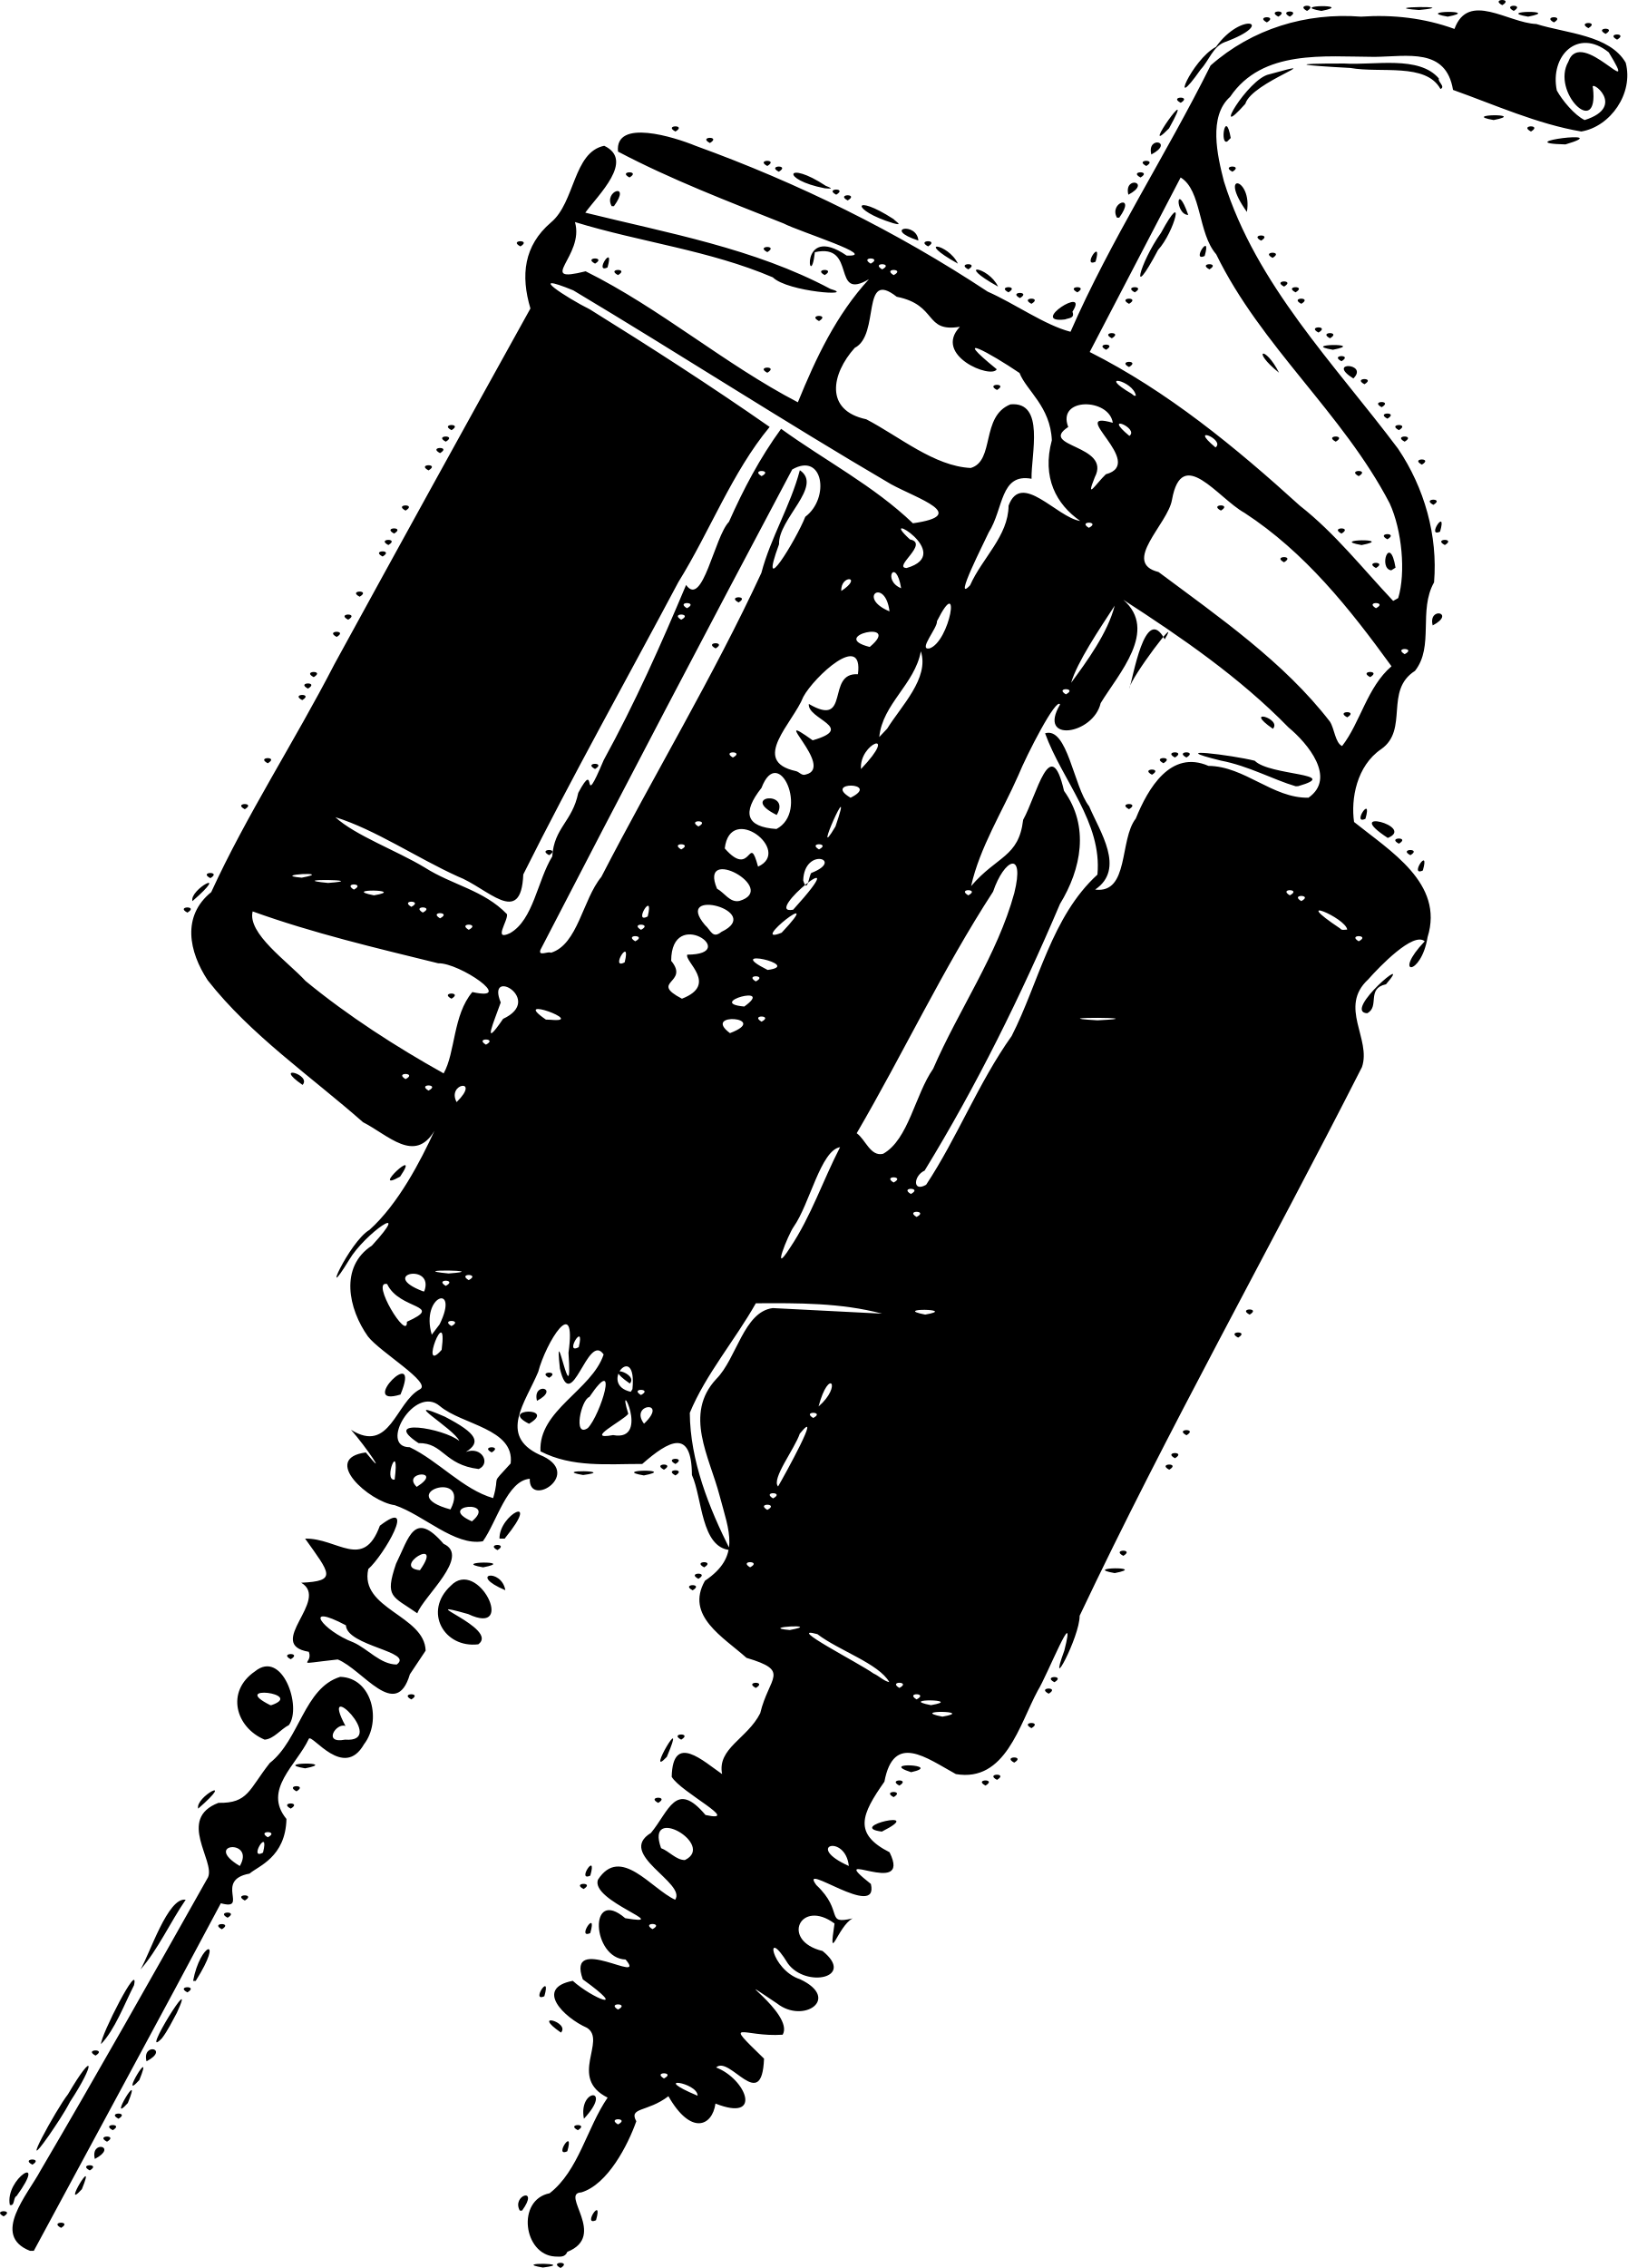
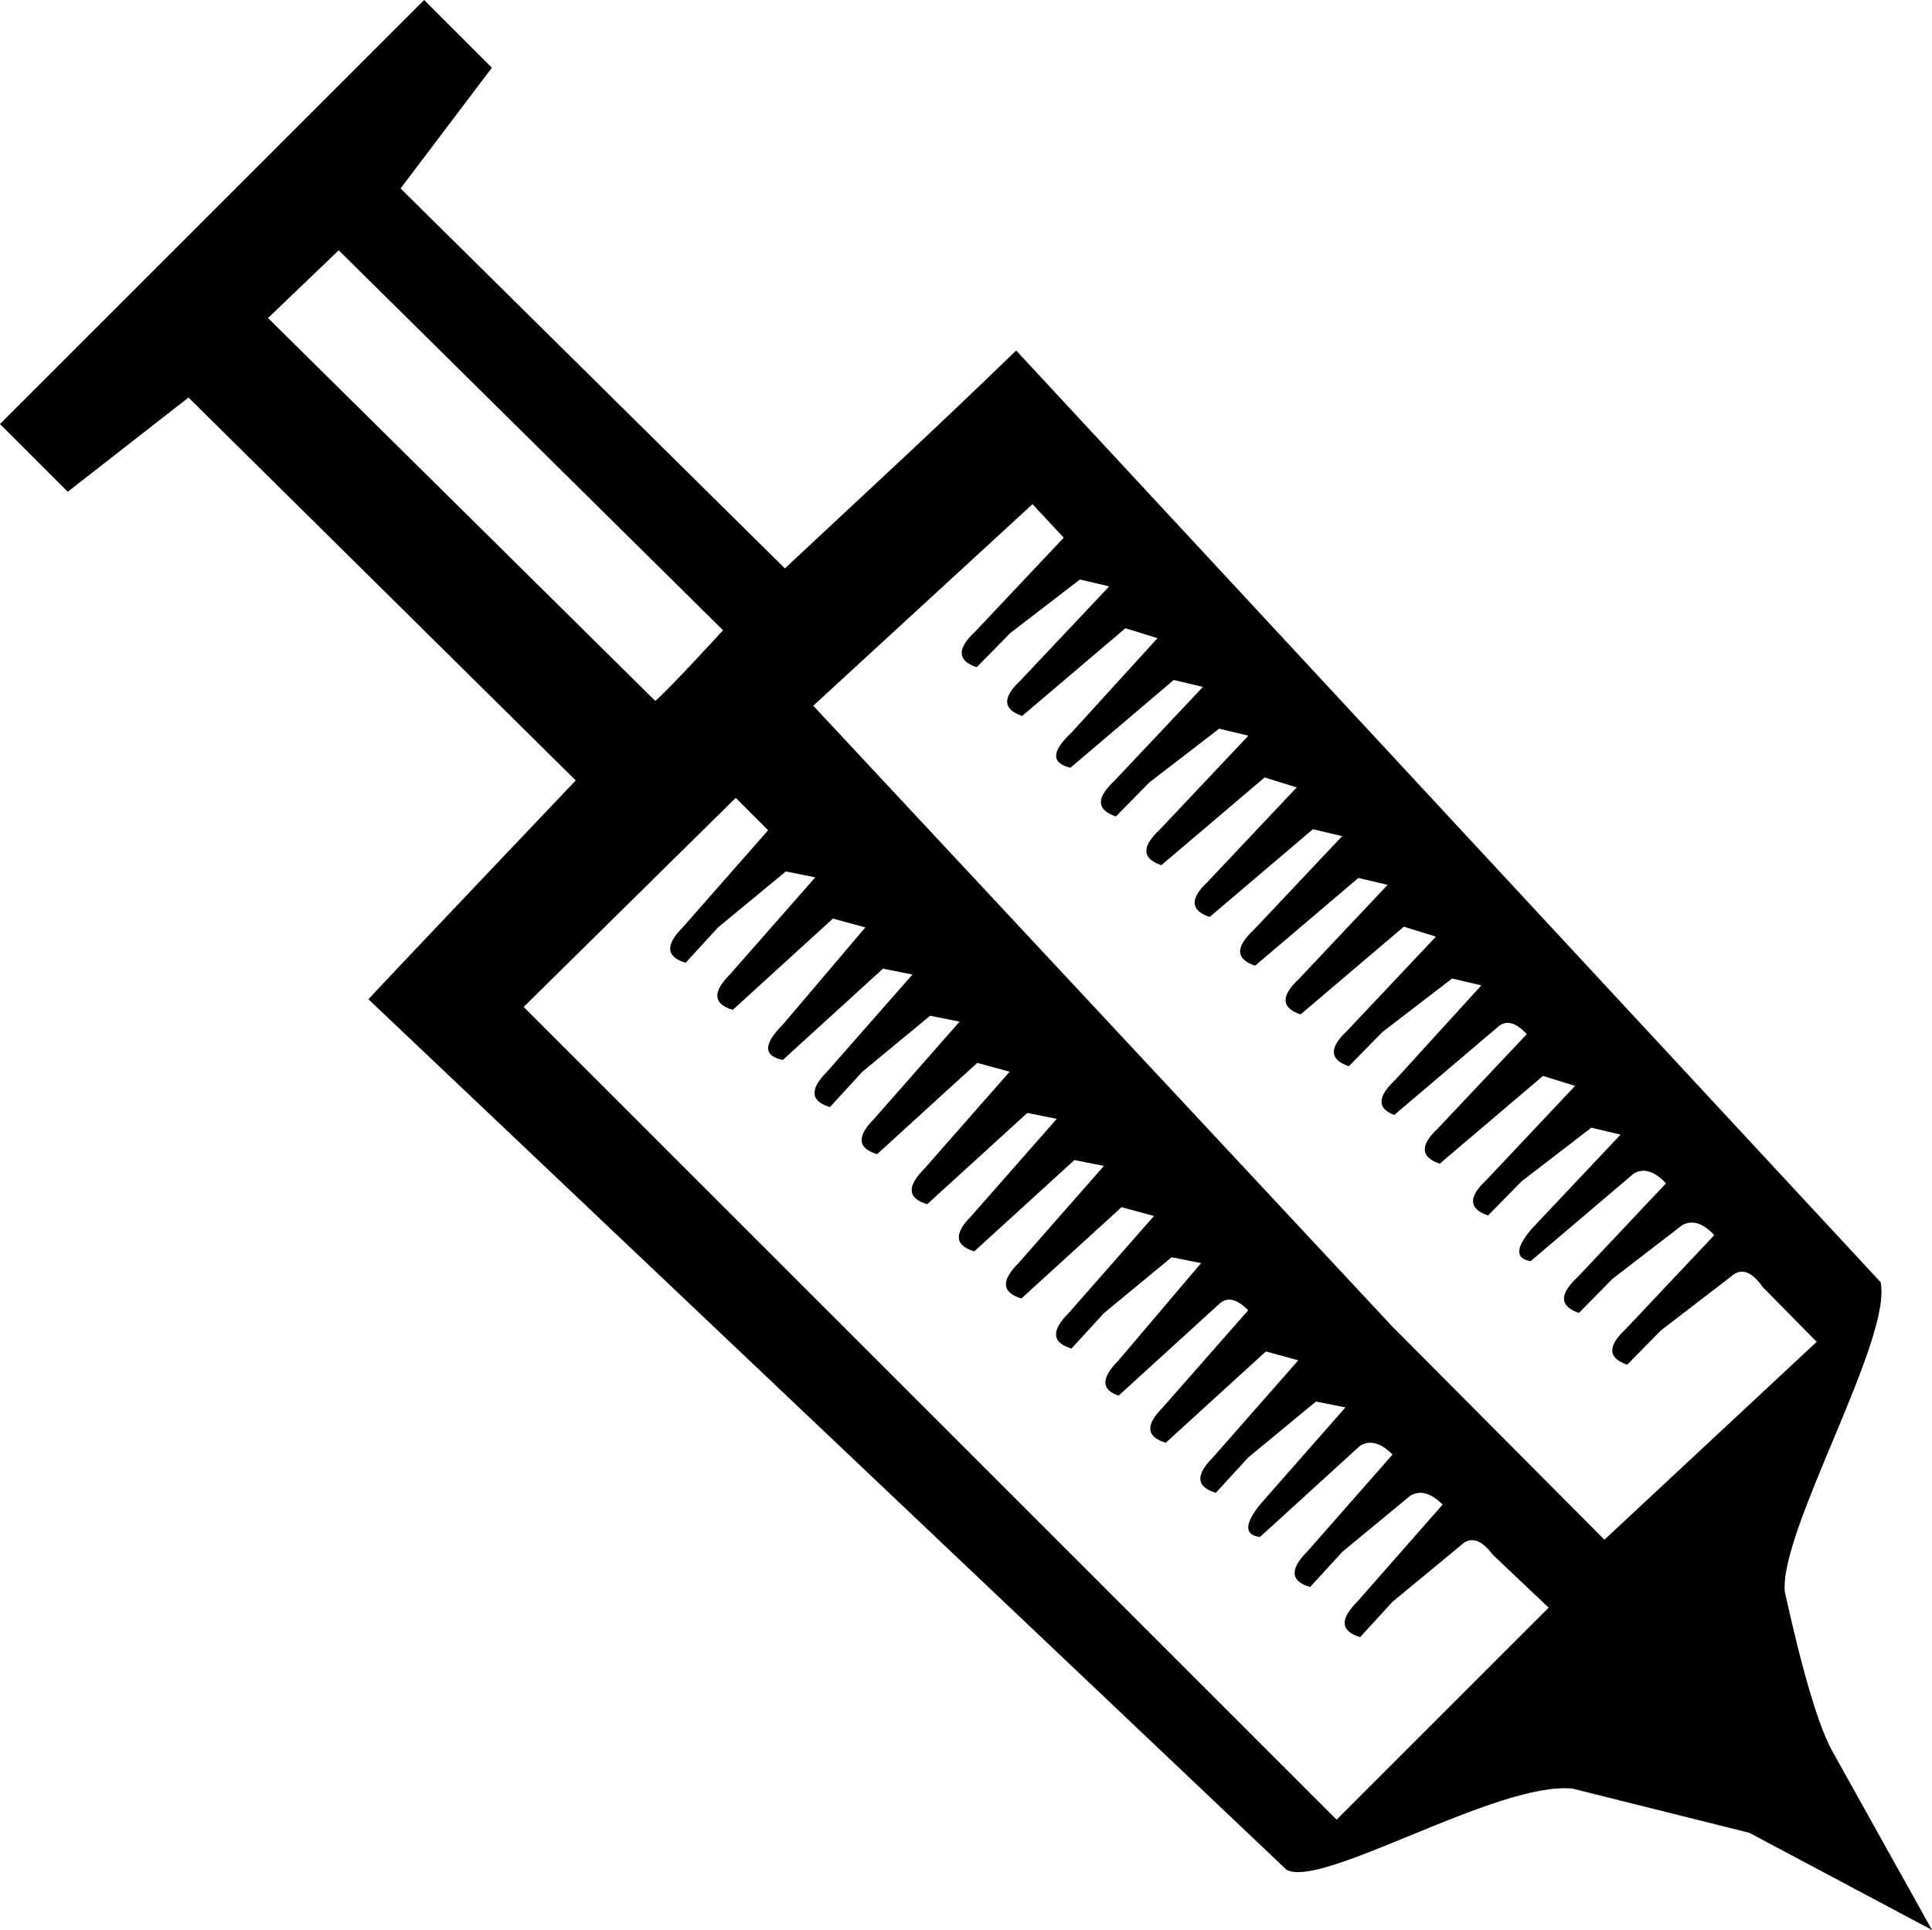
- <svg xmlns="http://www.w3.org/2000/svg" xml:space="preserve" width="283.42" height="394.898" viewBox="0 0 74.988 104.483">
-   <path d="M94.254 199.808c-1.532-.254 1.623-.205 0 0m.815.021c-.573-.303.548-.33 0 0m-.264-.529c-1.447-.09-1.778-2.609-.242-2.914 1.34-1.04 1.712-3.004 2.673-4.406-1.83-.911-.02-2.632-.953-3.217-1.065-.47-2.426-1.825-.652-2.163.9.809 2.646 1.507.462-.068-.786-2.18 3 .303 1.972-.914-1.558-.049-1.72-3.365-.018-1.904 2.293.382-1.606-.79-1.258-1.77 1.041-1.61 2.457.419 3.56.92.53-.78-2.72-2.105-1.116-3.078.827-.996 1.143-2.458 2.514-.826 1.71.371-1.149-1.055-1.558-1.759.047-2.07 1.476-.698 2.323-.126-.233-1.19 1.16-1.625 1.755-2.801.41-1.7 1.423-1.943-.632-2.554-1.06-.953-2.835-1.935-1.914-3.551 1.66-1.121 1.114-2.262.674-3.926-.468-1.79-1.66-3.753-.15-5.371.94-.944 1.26-3.09 2.599-3.265l5.042.257c-1.906-.504-3.864-.489-5.82-.478-.959 1.699-2.315 3.282-3.043 5.048.017 2.2.879 4.37 1.865 6.322-1.354-.112-1.282-2.388-1.767-3.46-.014-2.165-1.058-1.587-2.289-.508-1.595-.004-3.221.176-4.689-.581-.102-1.89 2.364-2.817 2.91-4.463-.738-1.078-1.486 2.89-2.015.653-.281-2.64.61 2.412.395-.731.389-2.79-1.043-.467-1.395.88-.58 1.393-1.844 2.924.054 3.814 2.108.843-.495 2.5-.443 1.11-1.04.085-1.522 1.986-2.16 2.88-1.3.23-2.723-1.21-4.06-1.662-1.176-.156-3.418-2.153-1.335-2.43 1.088 1.333-.005-.28-.682-1.044 1.796 1.127 2.054-1.266 3.175-1.866.568-.298-1.84-1.714-2.395-2.434-.895-1.259-1.324-3.205.183-4.186 1.93-2.104-.324-.57-1.047.654-1.385 2.265-.01-.821.935-1.378 1.335-1.2 2.356-3.18 2.993-4.562-.916 1.52-2.125.197-3.29-.397-2.414-2.126-5.188-4.024-7.159-6.541-.865-1.316-1.202-2.953.164-4.06 1.61-3.517 3.858-6.972 5.675-10.498a3178 3178 0 0 1 9.033-16.389c-.454-1.524-.307-2.89.947-3.964 1.116-.925 1.02-3.236 2.453-3.531 1.416.672-.278 2.263-.872 3.081 3.794.94 7.78 1.64 11.298 3.514 1.259.36-1.962.146-2.656-.534-2.921-1.247-6.098-1.62-9.118-2.547.455 1.56-1.84 2.852.492 2.268 3.442 1.709 6.394 4.272 9.78 6.035.834-2.044 1.768-4.029 3.276-5.671-1.762 1.042-.521-1.684-2.493-1.244-.216 1.983-.805-1.401 1.465.155 1.55.061-2.182-1.102-2.9-1.477-2.579-1.027-5.175-2.017-7.636-3.312-.153-1.537 2.608-.665 3.574-.267 4.736 1.716 9.254 3.94 13.46 6.718 1.254.553 2.636 1.546 3.818 1.849 1.854-4.242 4.395-8.13 6.455-12.269 1.91-1.686 4.396-2.445 6.93-2.248 1.475-.1 2.915.06 4.307.566.639-1.747 2.47-.275 3.773-.227 1.379.434 3.375.502 4.118 1.782.374 1.414-.706 2.947-2.047 3.17-2.018-.342-3.97-1.223-5.91-1.916-.325-1.956-2.093-1.538-3.617-1.522-2.316-.008-5.169-.355-6.654 1.84-1.01.9-.591 2.708-.286 3.895 1.486 4.764 5.093 8.41 8.023 12.315 1.218 1.804 1.839 4.011 1.66 6.158-.734 1.297.012 2.952-.879 4.078-1.423.905-.273 2.707-1.557 3.605-1.135.772-1.403 2.3-1.25 3.357 1.655 1.332 4.16 2.824 3.388 5.302-.3 1.85-1.65 1.785-.132.194-.522-.461-2.097 1.181-2.605 1.756-1.378 1.27.155 2.738-.287 4.038-4.292 8.447-8.954 16.72-13.01 25.278.01.974-1.507 3.795-.706 1.604.6-2.364-.79 1.154-1.222 1.841-.85 1.573-1.495 4.237-3.776 3.848-1.367-.75-2.866-1.922-3.292.35-1.06 1.506-1.45 2.397.237 3.252 1.08 2.176-3.093-.31-.86 1.461.39 1.692-3.374-1.108-2.513.051 1.303 1.227.37 1.833 1.671 1.535-.682.354-1.136 2.227-.834.235-1.573-1.164-2.502.796-.551 1.266 1.533 1.237-.761 1.715-1.594.582-1.11-1.822-.794.285.56.721 1.894.892.152 2.073-1.066 1.112-2.615-1.744.832.464.262 1.442-1.837.125-2.818-.798-.859 1.102-.1 2.567-1.583-.176-2.208.407 1.382.53 2.178 2.533-.03 1.663-.147 1.055-1.136 1.473-2.168-.338-.974.743-1.842.498-1.48 1.153-.387 1.099-1.32 2.915-2.534 3.277-.998.04 1.213 1.998-.644 2.739-.113.273-.348.218-.575.215m2.91-6.085c.574-.303-.547-.33 0 0m3.667-1.323c.01-.623-2.258-.943-.001 0zm-1.55-.794c.574-.303-.548-.33 0 0m-2.117-3.175c.574-.303-.547-.33 0 0m1.588-3.704c.573-.303-.548-.33 0 0m9.048-2.91c-.155-1.496-2.087-.939 0 0m-7.555-.273c1.448-.698-1.846-2.618-1.096-.548.373.138.685.544 1.096.548m11.868-6.607c1.577-.271-1.607-.313 0 0m-.529-.529c1.577-.272-1.607-.313 0 0m-.661-.265c.573-.302-.548-.33 0 0m-.794-.529c.573-.303-.548-.33 0 0m-.463-.267c-.487-.857-2.328-1.455-3.314-2.21-1.527-.422 1.92 1.332 2.588 1.813.245.106.466.345.726.397m-4.586-2.4c1.613-.305-1.535-.133 0 0m-1.83-2.889c.573-.303-.548-.33 0 0m-12.817-2.117c1.22-1.028-1.697-.753 0 0m-.988-.55c.974-1.887-2.679-.72 0 0m14.598.021c.574-.303-.547-.33 0 0m-12.633-.542c.348-1.191-.188-.503.807-1.597.194-1.601-2.241-1.782-3.26-2.641-1.171-1.007-2.84 1.897-1.391 1.893 1.32.628 2.452 1.943 3.844 2.345m-.662-1.34c-1.611-.195-1.625-1.214-2.776-1.194-1.776-1.171 1.152-.693 1.88-.099-.247-.574-2.864-2.073-.666-1.118 1.498.777 1.676 1.179.967 1.624.74-.278 1.158.535.595.786m.595-.764c-.573-.303.548-.33 0 0m12.965 2.117c.574-.303-.547-.33 0 0m-16.42-.53c1.285-.81-.732-.712 0 0m16.653-.021c.294-.502 2.087-3.756.999-2.43-.236.703-1.32 2.088-1 2.43m-17.668-.314c.249-1.936-.555.087 0 0m10.065-2.051c1.785.332.1-2.93.7-.98-.2.297-2.09 1.238-.7.98m-1.163-.324c.579-.592 1.482-3.519.07-1.431-.379.115-.763 1.902-.07 1.431m2.588-.2c1.169-1.106-.693-.928 0 0m7.797-.264c.574-.303-.547-.33 0 0m.246-.53c1.105-.957.483-1.819 0 0m-8.576-.8c.224-2.26-1.6-.217-.077.124zm-.12-.258c-1.418-.982.438-.475 0 0m.513.53c.573-.303-.548-.33 0 0m-9.185-2.08c.301-2.304-1.08 1.229 0 0m6.318-.125c.313-1.276-.71.384 0 0m-6.413-1.049c.95-1.929-.897-1.356-.36.475zm-1.506-.12c1.772-.799-.349-.532-.91-1.738-.794-.196.953 2.692.91 1.738m2.054.198c.574-.302-.547-.33 0 0m21.829-.529c1.576-.271-1.608-.313 0 0m-23.085-1.066c.502-1.333-2.15-.81-.067-.01zm.992-.257c.573-.303-.548-.33 0 0m1.058-.264c.574-.303-.547-.33 0 0m-.926-.307c2.095-.155-2.127-.205 0 0m15.746-1.205c.956-1.427 1.506-3.09 2.293-4.614-.894.149-1.398 2.62-2.14 3.67-.249.352-1.077 2.389-.153.944m5.818-1.399c.573-.303-.548-.33 0 0m-.265-1.058c.574-.303-.547-.33 0 0m.705-.424c1.422-2.143 2.411-4.704 3.942-6.854 1.25-2.453 1.833-5.499 3.952-7.435.224-2.406-1.626-4.336-2.412-6.51 1.033-.315 1.315 2.462 2.03 3.362.488 1.165 1.687 2.882.276 3.838 1.58.197 1.108-2.297 1.873-3.272.563-1.39 1.606-3.185 3.35-2.427 1.666.015 2.96 1.499 4.608 1.466 1.3-.91-.04-2.51-.918-3.236-2.25-2.304-4.921-4.14-7.616-5.883 1.626 1.414-.209 3.397-1.042 4.761-.336 1.457-2.937 1.856-1.87.063-.173-.35-1.533 2.308-1.927 3.27-.74 1.68-1.773 3.312-2.173 5.097 1.192-1.398 2.195-1.323 2.398-3.054.63-1.133 1.262-4.04 1.884-1.332 1.177 1.63.8 3.597-.187 5.209-1.796 4.224-3.85 8.387-6.238 12.285-.509.226-.57 1.015.07.652m9.35-17.303c-.574-.303.547-.33 0 0m7.672-1.058c-1.036-.306-2.166-.938-3.44-1.18-2.691-.66.533-.252 1.56.006.69.698 4.067.577 1.996 1.173zm-6.614-.53c-.574-.302.547-.33 0 0m.529-.529c-.574-.303.547-.33 0 0m.529-.264c-.574-.303.547-.33 0 0m.53 0c-.575-.303.547-.33 0 0m3.983-1.323c-1.417-.982.439-.476 0 0m-6.617-1.852c.16-.394.72-3.977 1.633-2.27.803-1.356-1.6 1.801-1.633 2.27m-10.86 22.754c.573-.303-.548-.33 0 0m-.483-1.323c1.172-.655 1.469-2.72 2.305-3.916 1.177-2.719 2.962-5.252 3.738-8.093.499-2.004-.46-1.589-.977-.066-2.32 3.57-4.137 7.45-6.284 11.128.407.285.632 1.091 1.218.947m-19.654-2.381c1.138-1.122-.467-.874 0 0m-1.295-.53c.574-.302-.547-.33 0 0m-1.058-.529c.573-.302-.548-.33 0 0m1.755-.264c.545-.962.425-2.686 1.323-3.747 2.038.454-.592-1.355-1.574-1.325-2.876-.708-5.76-1.384-8.55-2.39-.249 1.017 1.608 2.304 2.437 3.204 1.96 1.614 4.186 3.041 6.364 4.258m.361-3.44c-.573-.303.548-.33 0 0m1.588 2.117c.573-.303-.548-.33 0 0m.792-1.19c1.908-.887-.804-2.43-.11-.753-.284.817-.926 2.269.11.752m10.453.66c1.897-.72-1.34-.998 0 0m-8.269-.616c1.74.165-1.929-1.188-.213-.008zm9.724.088c.573-.303-.548-.33 0 0m15.478-.062c2.9-.14-2.823-.165 0 0m-16.273-.636c1.463-1.053-1.819-.161 0 0m-2.874-.36c1.693-.654.1-1.721.248-2.03 2.51-.005-.734-2.272-.743.284.863 1.04-1.038.943.495 1.745m3.404-.795c.574-.302-.547-.33 0 0m.545-.529c1.7-.219-2.154-1.078 0 0m-6.586-.352c.313-1.276-.71.384 0 0m-3.396-.441c1.238-.38 1.458-2.45 2.32-3.494 2.415-4.684 5.166-9.24 7.374-14.003.426-1.627 1.341-3.088 1.773-4.732 1.09.734-1.005 2.245-.958 3.41-.994 2.698.779-.18 1.209-1.265 1.146-.865.826-3.002-.604-2.178A2221 2221 0 0 0 94.143 139.1c-.12.329.369.047.485.14m7.585-14.023c-.573-.303.548-.33 0 0m1.059-2.117c-.574-.303.547-.33 0 0m1.44 16.14c.791-.773.357-.315 0 0m-6.203-.53c.574-.302-.547-.33 0 0m33.338 0c.573-.302-.548-.33 0 0m-39.106-.377c1.077-.61 1.26-2.424 1.945-3.534.082-1.33.925-1.593 1.197-2.927.923-1.732.08 1.083 1.172-1.508 1.433-2.61 2.643-5.327 3.797-8.07.765 1.074 1.302-2.21 1.975-2.908.668-1.506 1.432-2.954 2.403-4.285 2.017 1.46 4.267 2.621 6.074 4.352 2.635-.374.212-1.133-1.008-1.8-4.931-2.885-9.74-6.001-14.64-8.93-2.264-.927-.31.343.765.877 2.802 1.741 5.576 3.526 8.282 5.414-1.73 2.084-2.753 4.81-4.206 7.147-2.383 4.483-4.89 8.949-7.147 13.469-.1 2.475-1.66.61-3.023.09-1.869-.847-3.811-2.161-5.636-2.727.915.842 2.818 1.533 4.116 2.317 1.285.817 2.717 1.037 3.792 2.15.06.302-.665 1.258.142.873m1.8-3.591c-.574-.303.547-.33 0 0m2.116-3.97c-.574-.302.547-.33 0 0m5.825 7.503c2.014-.96-2.257-2.083-.76-.316.275.241.345.654.76.316m2.774.039c2.171-2.301-1.632.662 0 0m-14.42-.133c.574-.303-.547-.33 0 0m7.938 0c.573-.303-.548-.33 0 0m32.543-.01c-.072-.55-2.716-1.644-.329-.054.078.108.214.052.33.054m-41.804-.519c.574-.303-.547-.33 0 0m9.57-.088c.312-1.276-.71.384 0 0m-10.364-.177c.574-.302-.547-.33 0 0m17.066-.132c3.112-3.432-1.515.283 0 0m-17.595-.132c.574-.303-.547-.33 0 0m15.12-.273c1.852-.556-1.906-2.63-1.033-.563.344.184.592.656 1.032.563m25.89.008c.574-.303-.547-.33 0 0m-42.73-.265c1.578-.271-1.607-.313 0 0m27.385 0c.573-.303-.548-.33 0 0m14.817 0c.573-.303-.548-.33 0 0m-43.128-.264c.574-.303-.547-.33 0 0m-1.19-.307c2.094-.155-2.127-.205 0 0m22.266-.459c1.564-.6-.32-1.231-.371.345.198.628.253-.193.371-.345m-23.479.216c1.614-.306-1.534-.134 0 0m21.028-.509c1.592-.725-1.286-2.963-1.535-.839 1.25 1.431 1.09-.795 1.535.84m-3.543-.793c.573-.303-.548-.33 0 0m6.35 0c.573-.303-.548-.33 0 0m.76-1.058c.96-2.803-1.197 2.016 0 0m-2.719.116c1.52-.795.094-3.955-.69-1.893-.908 1.147-.715 1.803.69 1.893m.01-.646c-1.769-.873.7-1.16 0 0m-3.607.53c.573-.304-.548-.33 0 0m7.011-1.324c1.429-.71-1.32-.78 0 0m-2.066-1.069c1.391-.322-1.82-3.105.32-1.576 2.026-.584-.26-.97-.177-1.676 1.947 1.139.775-1.463 2.263-1.367.261-1.999-2.021.118-2.516 1.038-.474 1.207-2.468 2.957-.346 3.423.158.031.27.228.456.158m2.547-.253c1.812-1.905-.097-1.197 0 0m-5.905-.53c.574-.303-.547-.33 0 0m28.074-.529c.84-1.075 1.151-2.71 2.277-3.675-1.933-2.665-3.984-5.248-6.774-7.068-1.23-.683-2.884-3.128-3.341-.604-.188 1.123-2.344 2.899-.62 3.33 2.79 2.08 5.78 4.149 7.895 6.889.212.319.244.981.563 1.128m.237-1.323c-.574-.303.547-.33 0 0m1.058-1.852c-.574-.303.547-.33 0 0m-3.969-5.291c-.573-.303.548-.33 0 0m-2.91-2.382c-.574-.303.547-.33 0 0m-15.377 10.045c.642-1.04 1.952-2.328 1.55-3.562-.28 1.52-1.768 2.425-1.916 3.95zm-5.938-.52c.791-.77.359-.315 0 0m14.171-1.058c.574-.303-.547-.33 0 0m.24-.53c.724-.984 1.691-2.305 2.009-3.557-.705 1.084-1.733 2.607-2.008 3.558m15.37-1.322c.574-.303-.547-.33 0 0m-24.639-.342c1.52-1.276-1.965-.486-.02.007zm2.74.077c.95-.305 1.488-3.532.348-1.256.037.306-.888 1.35-.348 1.256m-11.438-1.323c.574-.303-.548-.33 0 0m9.6-.384c-.203-1.595-1.529-.636 0 0m-9.335-.145c.573-.303-.548-.329 0 0m31.75 0c.573-.303-.548-.329 0 0m1.025-.469c.354-1.162.177-3.12-.393-4.362-2.163-4.156-5.93-7.237-7.994-11.475-.847-.965-.66-2.943-1.639-3.538l-4.19 8.04c3.574 1.8 6.72 4.389 9.682 7.079 1.622 1.27 2.895 2.898 4.302 4.388l.224-.127zm-.32-1.277c-.611-.074-.065-1.71.197-.123zm-.705-.106c-.574-.303.547-.33 0 0m-.662-1.058c-1.577-.272 1.607-.313 0 0m1.19-.265c-.573-.303.548-.33 0 0m-2.116-.264c-.574-.303.548-.33 0 0m.794-2.646c-.574-.303.547-.33 0 0m-1.059-1.588c-.573-.303.548-.33 0 0m-2.613-3.175c-1.315-1.055-.651-1.292 0 0m-6.912-.264c-.573-.303.548-.33 0 0m-1.058-.794c-.573-.303.548-.33 0 0m.265-.53c-.574-.302.547-.33 0 0m.793-1.587c-.573-.303.548-.33 0 0m.265-.529c-.574-.303.548-.33 0 0m1.07-1.95c-1.335 2.525-.86.606.14-.795 1.168-2.16.623-.037-.14.794m2.37.892c-.574-.303.547-.33 0 0m-.22-.618c-.654.303.338-1.18 0 0m-.757-1.889c-.614-.009-.574-1.63 0 0m-15.988 17.323c1.03-.674-.037-.77 0 0m2.758-.125c-.242-1.471-.89-.365 0 0m3.179-.14c.558-1.258 1.76-2.265 1.771-3.664.59-1.61 2.223.544 3.304.705-1.107-.769-1.774-2.002-1.31-3.72-.067-1.558-1.167-2.28-1.489-3.098-1.34-.908-3.26-1.968-1.05-.172-.24.464-2.95-.636-1.698-1.956-1.661.27-1.008-1.003-2.91-1.384-1.663-1.306-.748 1.752-1.935 2.354-1.075 1.197-1.4 2.882.53 3.29 1.534.8 3.13 2.162 4.814 2.244 1.123-.323.452-2.38 1.832-2.931 1.606-.144.946 2.315.971 3.428-1.453-.268-1.281 1.38-1.973 2.469-.173.395-1.683 3.326-.857 2.436m1.238-8.995c-.574-.303.548-.33 0 0m-4.167 8.202c2.316-.659-1.456-2.795.156-1.317.912.181-.815 1.29-.156 1.317m8.4-1.852c.574-.303-.547-.33 0 0m.783-2.467c1.897-.508-1.843-2.988.32-2.372-.166-1.144-2.592-1.188-2.053.194-1.41.922 2.012.814 1.222 2.317-.44 1.105.053.299.511-.139m-15.864.086c.574-.303-.547-.33 0 0m20.918-1.323c.473-.357-1.296-1.073 0 0m-3.969-.53c.474-.356-1.295-1.072 0 0m.3-1.851c-.123-.712-1.85-1.06-.194-.09l.112.09zm-11.163-5.557c.573-.303-.548-.33 0 0m-.53-.264c.574-.303-.547-.33 0 0m-.529-.265c.574-.303-.547-.33 0 0m32.9-6.614c1.995-.63.194-1.938.384-1.474.275 2.358-1.937.185-1.137-1.211.582-1.658 3.367 2.033 1.863-.435-1.425-1.148-2.723.166-2.392 1.757.244.447.815 1.138 1.282 1.363m-71.641 98.16c-1.805-.71-.095-2.604.48-3.686 2.622-4.466 5.211-9.055 7.724-13.518.347-.755-1.447-2.694.482-3.433 1.375.027 1.403-.616 2.366-1.836 1.374-1.074 1.58-3.46 3.246-3.969 1.485.045 1.918 2.051 1.094 3.108-.931 1.635-2.368-.465-2.537-.26-.565 1.216-2.142 2.352-1.035 3.7-.043 1.772-1.309 2.173-1.7 2.517-1.651.3-.008 1.727-1.323 1.366-2.847 5.35-5.746 10.674-8.618 16.011zm9.67-17.727c.74-1.266-1.754-1.048 0 0m1.07-.617c.312-1.276-.71.384 0 0m.22-.706c.574-.303-.548-.33 0 0m3.556-4.498c2.024.153-1.248-3.015.024-.629-.417-.17-1.074.83-.024.63m-13.081 22.49c-.574-.303.547-.33 0 0m24.65-.353c-.653.303.34-1.18 0 0m-27.296-.176c-.573-.303.548-.33 0 0m23.784-.265c-.394-.708.925-1.13.104 0zm-23.501-.265c-.235-1.206 1.795-2.444.309-.403-.156.048-.072.489-.31.403m3.322-.723c-.99 1.094.726-1.779 0 0m.364-.864c-.574-.303.547-.33 0 0m-2.646-.265c-.574-.303.548-.33 0 0m2.88-.264c-.225-.89 1.089-.577 0 0m-2.13-1.063c-1.457 2.075.347-1.226.89-1.915 1.238-2.11 1.267-1.432.098.342-.287.551-.64 1.06-.987 1.573m23.9.71c-.653.303.34-1.18 0 0m-21.21-.441c-.574-.303.547-.33 0 0m.264-.53c-.573-.302.548-.33 0 0m21.431 0c-.574-.301.548-.33 0 0m-21.166-.528c-.574-.303.547-.33 0 0m21.446 0c-.27-1.411 1.374-1.473 0 0m-21.017-.723c-.99 1.094.726-1.78 0 0m.53-1.059c-.991 1.095.725-1.778 0 0m.332-.864c-.224-.889 1.09-.576 0 0m-2.35-.264c-.573-.303.548-.33 0 0m.254-.53c-.024-.384 1.774-3.908 1.52-2.712-.452.892-.884 2.05-1.52 2.712m2.803-.264c-1.093 1.126 1.72-3.41.69-1.174-.22.398-.412.811-.69 1.174m18.39-.265c-1.417-.982.439-.476 0 0m-.765-1.675c-.654.303.339-1.18 0 0m-16.448-.177c-.574-.303.547-.33 0 0m.262-.529c.325-1.75 1.467-2.136.12 0zm-2.422-.53c.425-.71 1.267-3.352 2.081-3.209-.71 1.032-1.292 2.321-2.081 3.21m20.724-1.675c-.653.303.34-1.18 0 0m-16.977-.176c-.574-.303.548-.33 0 0m.265-.53c-.574-.302.547-.33 0 0m.793-.793c-.573-.303.548-.33 0 0m15.61-.53c-.573-.302.548-.33 0 0m.31-.617c-.654.303.338-1.18 0 0m13.434-2.028c-1.7-.22 2.153-1.079 0 0m-31.503-1.059c-.156-.54 1.818-1.583 0 0m4.266 0c-.574-.302.548-.33 0 0m16.933-.264c-.573-.303.548-.33 0 0m10.848-.265c-.573-.303.548-.33 0 0M82.9 177.87c-.574-.303.547-.33 0 0m27.78-.265c-.573-.303.548-.33 0 0m3.97 0c-.574-.303.547-.33 0 0m.529-.264c-.574-.303.547-.33 0 0m-3.957-.353c-1.557-.498 1.52-.335 0 0m-27.925-.177c-1.577-.271 1.607-.313 0 0m16.668-.529c-1.04 1.11 1.01-2.377 0 0m16.008.265c-.574-.303.547-.33 0 0m-34.541-1.058c-1.341-.562-1.802-2.221-.444-3.147 1.257-1.023 2.173 1.638 1.562 2.475-.377.189-.695.64-1.118.672m.31-1.588c1.568-.539-1.988-.968-.048 0zm18.885 1.588c-.574-.303.547-.33 0 0m16.14-.53c-.574-.303.547-.33 0 0m-28.643-2.481c-.64 2.174-2.17-.22-3.323-.683-2.211.242-1.097.252-1.333-.353-2.057-.342.996-2.388-.351-3.182 1.687-.075 1.322-.426.18-2.032 1.482-.034 2.686 1.487 3.444-.595 1.753-1.349.19 1.356-.534 1.998-.41 1.844 2.593 2.126 2.644 3.757zm-.607-.45c.819-.592-2.292-.847-2.341-1.807-2.026-1.074-1.101.24.357.792.662.302 1.234 1.009 1.984 1.015m.674 1.608c-.573-.302.548-.33 0 0m29.37-.264c-.575-.303.547-.33 0 0m-13.495-.265c-.573-.303.548-.33 0 0m13.759-.264c-.574-.303.547-.33 0 0m-35.19-1.059c-.574-.303.548-.33 0 0m8.643-.688c-1.577.195-2.551-1.514-1.272-2.695 1.26-1.32 3.06 2.369.805 1.303-2.716-.766 1.474.664.467 1.392m-2.812-1.428c-1.152-.806-1.51-.717-.98-2.282.6-1.21.832-2.49 2.193-.918 1.257.568-.922 2.415-1.213 3.2m.122-1.985c1.146-1.628-1.351-.127 0 0m3.935.922c-1.766-.746-.177-1.04 0 0m8.633.004c-.574-.303.547-.33 0 0m.264-.529c-.573-.303.548-.33 0 0m19.183-.264c-1.577-.272 1.607-.313 0 0m-29.104-.265c-1.577-.272 1.607-.313 0 0m10.186 0c-.574-.303.548-.33 0 0m19.315-.53c-.574-.302.547-.33 0 0m-28.84-.264c-.574-.303.548-.33 0 0m.094-.529c-.023-1.111 1.954-2.111.268-.04l-.026.04zm3.853-2.931c-1.532-.255 1.623-.206 0 0m2.8.02c-1.577-.27 1.607-.312 0 0m1.455 0c-.573-.302.548-.33 0 0m-.529-.264c-.574-.303.547-.33 0 0m23.283 0c-.573-.303.548-.33 0 0m-22.754-.264c-.573-.303.548-.33 0 0m23.019-.265c-.574-.303.547-.33 0 0m.53-1.058c-.575-.303.547-.33 0 0m-30.296-.53c-1.428-.71 1.32-.78 0 0m-5.923-1.347c-2.03.633 1.011-2.447 0 0m6.289.29c-.224-.89 1.09-.577 0 0m.56-1.06c-.573-.302.548-.33 0 0m31.75-1.851c-.573-.303.548-.33 0 0m.53-1.059c-.574-.303.547-.33 0 0m-39.152-6.355c-1.444.806 1.035-1.52.007-.006zm-4.49-4.228c-1.417-.982.44-.476 0 0m49.056-3.301c-1.166-.068 2.223-2.907.87-1.335-.919.193-.276 1.038-.87 1.335m-54.362-4.637c-.574-.302.547-.33 0 0m.232-.529c-.156-.54 1.817-1.583 0 0m.826-1.058c-.574-.303.547-.33 0 0m55.871-.353c-.653.303.34-1.18 0 0m-.573-.705c-.574-.303.547-.33 0 0m-.53-.53c-.573-.302.548-.33 0 0m-.512-.264c-2.178-1.424 1.31-.533 0 0m-1.03-.882c-.654.303.338-1.18 0 0m-51.639-.441c-.573-.303.548-.33 0 0m1.059-2.117c-.574-.303.547-.33 0 0m1.587-2.91c-.573-.303.548-.33 0 0m.265-.53c-.574-.302.547-.33 0 0m.264-.528c-.573-.303.548-.33 0 0m1.059-1.852c-.574-.303.547-.33 0 0m50.504-.53c-.224-.889 1.09-.576 0 0m-49.975-.264c-.574-.303.547-.33 0 0m.53-1.059c-.575-.302.547-.33 0 0m1.057-1.852c-.573-.303.548-.33 0 0m.265-.529c-.574-.303.547-.33 0 0m48.683 0c-.573-.303.548-.33 0 0m-48.418-.529c-.574-.303.547-.33 0 0m48.198-.088c-.654.303.339-1.18 0 0m-47.67-.97c-.573-.303.548-.33 0 0m47.361-.265c-.573-.303.548-.33 0 0m-46.302-1.587c-.574-.303.548-.33 0 0m45.773-.265c-.574-.303.547-.33 0 0m-45.244-.53c-.573-.302.548-.33 0 0m.265-.528c-.574-.303.547-.33 0 0m44.185 0c-.573-.303.548-.33 0 0m-43.92-.53c-.574-.302.547-.33 0 0m43.656 0c-.574-.302.547-.33 0 0m-.53-.529c-.573-.303.548-.33 0 0m-.264-.529c-.574-.303.547-.33 0 0m-.794-1.058c-.573-.303.548-.33 0 0m-.513-.265c-1.285-.81.732-.713 0 0m-27.004-.264c-.573-.303.548-.33 0 0m26.459-.53c-.574-.302.547-.33 0 0m-.397-.529c-1.577-.271 1.607-.313 0 0m-.132-.529c-.574-.303.547-.33 0 0m-.53-.264c-.573-.303.548-.33 0 0m-23.018-.53c-.574-.302.547-.33 0 0m11.335-.074c-1.717.205 1.154-1.623.344-.355.117.313-.172.285-.344.355m-1.546-.72c-.573-.302.548-.33 0 0m12.436 0c-.574-.302.547-.33 0 0m-12.965-.264c-.573-.303.548-.33 0 0m-.529-.264c-.574-.303.547-.33 0 0m3.175 0c-.574-.303.547-.33 0 0m10.054 0c-.573-.303.548-.33 0 0m-13.708-.265c-2.048-1.14-.448-.943 0 0m13.179 0c-.574-.303.547-.33 0 0m-30.692-.53c-.573-.302.548-.33 0 0m9.525 0c-.573-.302.548-.33 0 0m-10.01-.352c-.653.303.34-1.18 0 0m16.625.088c-.574-.303.547-.33 0 0m-17.198-.264c-.574-.303.547-.33 0 0m16.72 0c-2.049-1.141-.45-.944 0 0m6.343-.089c-.654.303.339-1.18 0 0m8.158-.176c-.574-.303.547-.33 0 0m-23.284-.265c-.573-.302.548-.33 0 0m-11.377-.264c-.573-.303.548-.33 0 0m18.786 0c-.574-.303.547-.33 0 0m-.448-.269c-1.696-.556-.069-.883 0 0m15.794.004c-.574-.303.547-.33 0 0m-16.956-.804c-1.984-.604-1.893-1.425.022-.187.069.093.493.331-.022.187m10.313-.254c-.395-.708.924-1.13.104 0zm5.987-.265c-1.366-1.926.269-1.577 0 0m-29.27-.264c-.395-.708.924-1.13.103 0zm10.876-.265c-.574-.303.547-.33 0 0m-.53-.264c-.573-.303.548-.33 0 0m13.463 0c-.224-.89 1.09-.577 0 0m-13.992-.296c-2.067-.4-1.797-1.33.05-.112.459.175.118.119-.05.112m-8.996-.498c-.573-.303.548-.33 0 0m23.548 0c-.573-.303.548-.33 0 0m-16.668-.265c-.574-.303.547-.33 0 0m20.902 0c-.574-.303.547-.33 0 0m-21.432-.264c-.573-.303.548-.33 0 0m17.463 0c-.574-.303.547-.33 0 0m.233-.53c-.224-.888 1.09-.576 0 0m19.082-.464c-2.751-.064 2.405-.71 0 0m-39.423-.065c-.574-.303.547-.33 0 0m23.84-.071c-.355.179-.087-1.55.16-.16zm-2.682-.606c-1.481 1.518 1.405-2.537 0 0m-22.746.148c-.573-.303.548-.33 0 0m39.423 0c-.574-.303.548-.33 0 0m-13.163-1.276c-1.63 1.84.11-1.166 1.103-1.36 2.928-.815-.804.345-1.103 1.36m11.443.747c-1.577-.272 1.608-.313 0 0m-14.42-.794c-.573-.303.548-.33 0 0m.922-1.539c-1.517 2.166-.417-.448.703-1.037 1.187-1.664 2.828-1.11.4-.218-.54.202-.727.857-1.103 1.255m11.048.903c-.673-1.22-2.753-.719-4.15-.969-2.293-.124-2.968-.207-.279-.205 1.392.09 3.441-.383 4.356.69-.07.14.32.38.073.484m8.139-2.274c-.574-.303.547-.33 0 0m-.53-.265c-.573-.303.548-.33 0 0m-.793-.264c-.574-.303.547-.33 0 0m-14.817-.265c-.573-.303.548-.33 0 0m13.23 0c-.574-.303.547-.33 0 0m-12.7-.265c-.574-.302.547-.33 0 0m.529 0c-.574-.302.547-.33 0 0m7.276 0c-1.577-.271 1.607-.312 0 0m3.704 0c-1.577-.271 1.607-.313 0 0m-10.187-.264c-.573-.303.548-.33 0 0m.662 0c-1.577-.272 1.607-.313 0 0m4.498-.042c-2.095-.155 2.127-.205 0 0m4.365.042c-.573-.303.548-.33 0 0m-.529-.265c-.573-.303.548-.33 0 0" style="fill:#000" transform="translate(-69.237 -95.346)" />
+ <svg xmlns="http://www.w3.org/2000/svg" xml:space="preserve" width="602.976" height="602.489" viewBox="0 0 159.537 159.408">
+   <path d="M35.024 0 0 35.024l5.593 5.594 9.972-7.783 31.977 31.624S30.823 82.05 30.425 82.536l75.81 71.896c2.918 1.62 17.467-7.347 23.63-6.698l14.593 3.649 15.08 8.025-8.27-14.836q-1.701-3.162-3.892-13.133c-.394-5.134 8.888-20.817 7.919-25.536L83.91 28.95c-6.616 6.429-12.597 11.912-19.097 17.998L33.078 15.566l7.54-9.972zM27.97 20.673l31.735 31.382s-4.473 4.902-5.595 5.837L22.133 26.268zm57.289 20.97 2.58 2.766-7.329 7.775q-2.263 2.112.141 2.927l2.776-2.826 5.752-4.422 2.414.57-7.33 7.775q-2.262 2.112.141 2.927l8.528-7.247 2.648.823-7.086 7.782q-2.514 2.347-.102 2.918l8.528-7.246 2.414.57-7.329 7.776q-2.263 2.11.14 2.925l2.776-2.823 5.753-4.424 2.414.572-7.33 7.774q-2.263 2.112.14 2.926l8.529-7.247 2.648.824-7.329 7.773q-2.263 2.112.14 2.927l8.529-7.247 2.414.571-7.33 7.774q-2.262 2.112.141 2.927l8.528-7.247 2.414.571-7.33 7.775q-2.261 2.11.142 2.925l8.528-7.247 2.647.823-7.328 7.775q-2.264 2.112.14 2.927l2.777-2.825 5.753-4.422 2.412.57-7.086 7.783q-2.263 2.111-.103 2.918l8.529-7.246q1.007-.94 2.413.571l-7.329 7.775q-2.264 2.11.141 2.925l8.528-7.247 2.648.823-7.329 7.776q-2.262 2.11.142 2.924l2.775-2.823 5.753-4.423 2.413.571-7.33 7.775q-2.027 2.362-.093 2.673l8.528-7.246q1.24-.687 2.648.822l-7.329 7.777q-2.263 2.11.141 2.924l2.776-2.822 5.752-4.425q1.24-.687 2.648.824l-7.329 7.773q-2.262 2.113.141 2.927l2.775-2.825 5.753-4.422q1.258-1.171 2.649.823l4.465 4.537-17.525 16.343-17.52-17.612L67.155 58.29zM60.753 65.9l2.675 2.674-7.053 8.026q-2.188 2.19.243 2.92l2.676-2.92 5.594-4.62 2.432.486-7.053 8.025q-2.187 2.19.242 2.92l8.27-7.54 2.675.73-6.81 8.025q-2.43 2.433 0 2.92l8.27-7.54 2.432.486-7.053 8.027q-2.187 2.189.243 2.919l2.675-2.919 5.595-4.622 2.432.487-7.054 8.025q-2.188 2.19.243 2.92l8.27-7.54 2.676.73-7.054 8.025q-2.188 2.19.243 2.92l8.27-7.54 2.432.486-7.053 8.025q-2.187 2.19.242 2.92l8.27-7.54 2.433.487-7.054 8.026q-2.188 2.189.243 2.918l8.27-7.54 2.675.73-7.053 8.026q-2.187 2.19.243 2.92l2.676-2.92 5.595-4.62 2.43.486-6.81 8.025q-2.187 2.19 0 2.92l8.27-7.54q.974-.973 2.432.487l-7.053 8.026q-2.187 2.189.243 2.918l8.27-7.54 2.675.73-7.053 8.027q-2.187 2.189.243 2.918l2.675-2.918 5.595-4.622 2.432.487-7.054 8.026q-1.944 2.433 0 2.675l8.27-7.54q1.215-.73 2.675.73l-7.053 8.027q-2.187 2.189.243 2.918l2.676-2.918 5.594-4.622q1.215-.73 2.675.73l-7.053 8.025q-2.188 2.19.243 2.92l2.675-2.92 5.594-4.62q1.218-1.214 2.677.73l4.62 4.378-17.51 17.512-67.13-67.129z" />
</svg>
